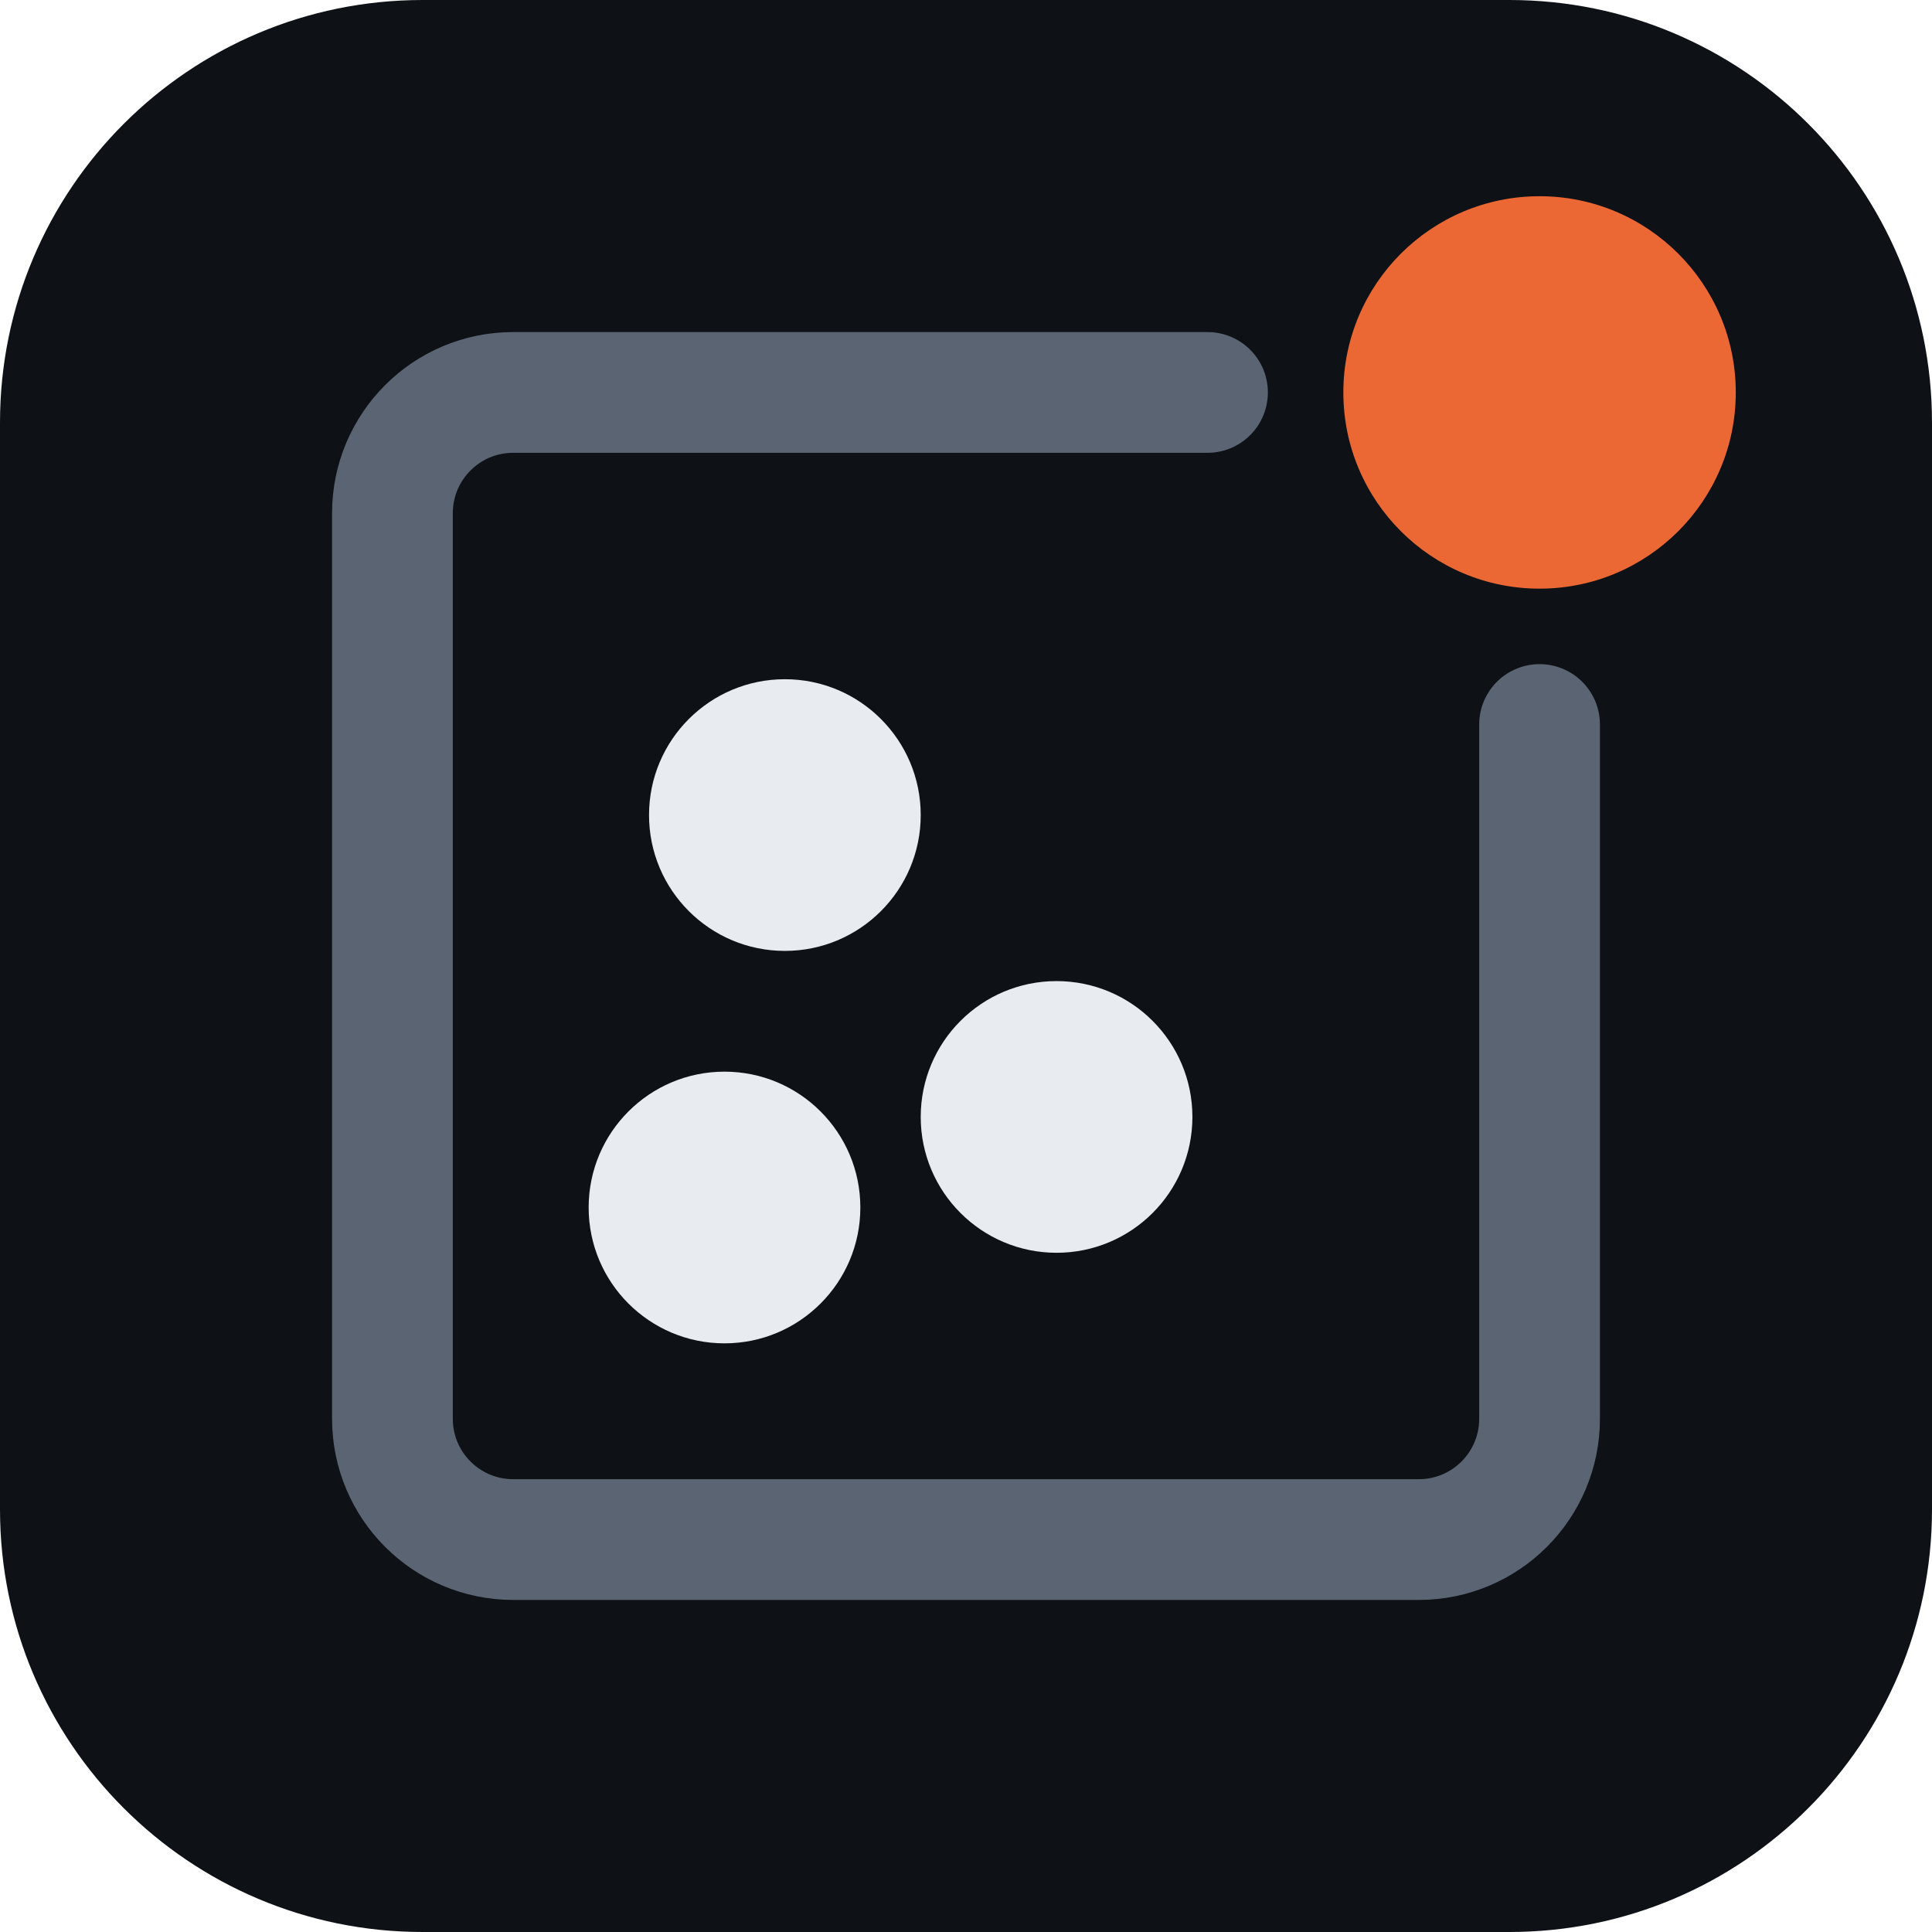
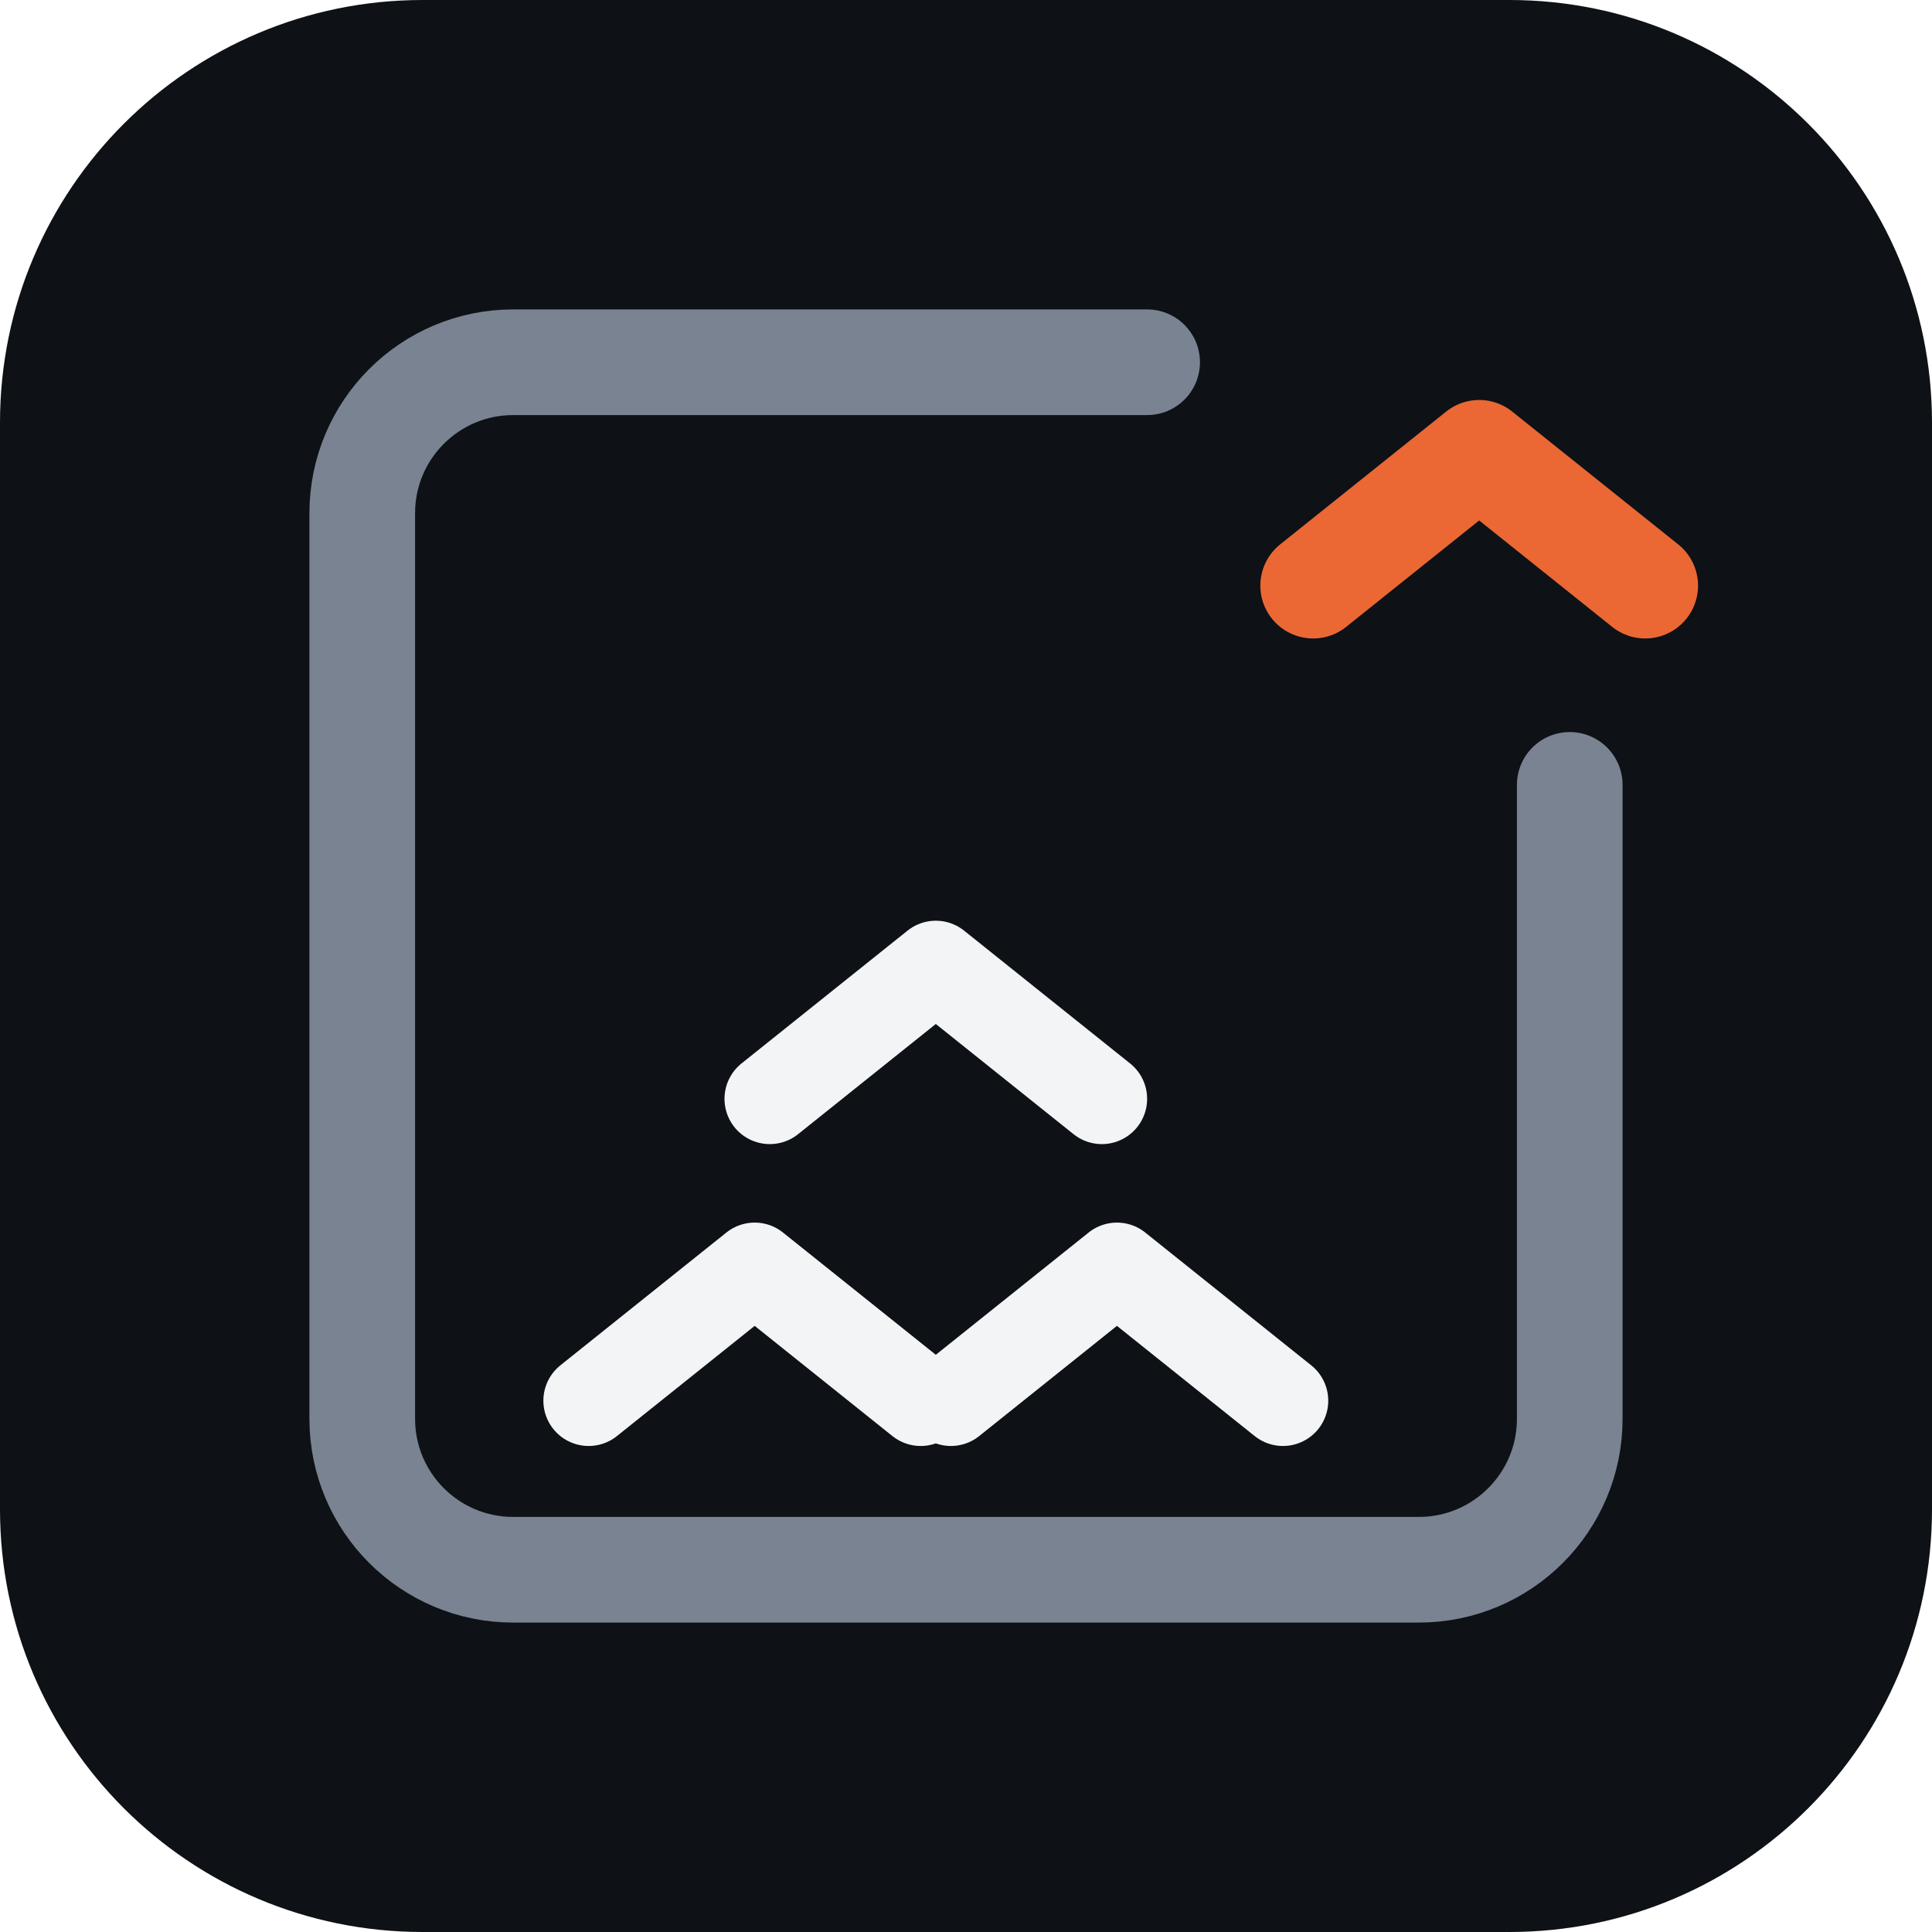
<svg xmlns="http://www.w3.org/2000/svg" viewBox="0 0 64 64">
  <rect width="64" height="64" rx="14" fill="#0E1116" />
-   <path d="M40 13H17a4 4 0 0 0-4 4v30a4 4 0 0 0 4 4h30a4 4 0 0 0 4-4V24" fill="none" stroke="#5B6472" stroke-width="4" stroke-linecap="round" />
-   <circle cx="24" cy="40" r="4.5" fill="#E8EBEF" />
-   <circle cx="35" cy="37" r="4.5" fill="#E8EBEF" />
-   <circle cx="26" cy="27" r="4.5" fill="#E8EBEF" />
-   <circle cx="51" cy="13" r="6.5" fill="#EB6834" />
+   <g fill="none" stroke-linecap="round" stroke-linejoin="round">
+     <path d="M38 12H17a5 5 0 0 0-5 5v30a5 5 0 0 0 5 5h30a5 5 0 0 0 5-5V26" stroke="#7A8391" stroke-width="3.5" />
+     <path d="M19.5 46.4l5.5-4.4 5.5 4.4M31.5 46.4l5.5-4.4 5.5 4.4M25.5 36.4l5.5-4.4 5.5 4.4" stroke="#F3F4F6" stroke-width="3" />
+     <path d="M43.5 19.4l5.5-4.4 5.5 4.4" stroke="#EB6834" stroke-width="3.5" />
+   </g>
</svg>
